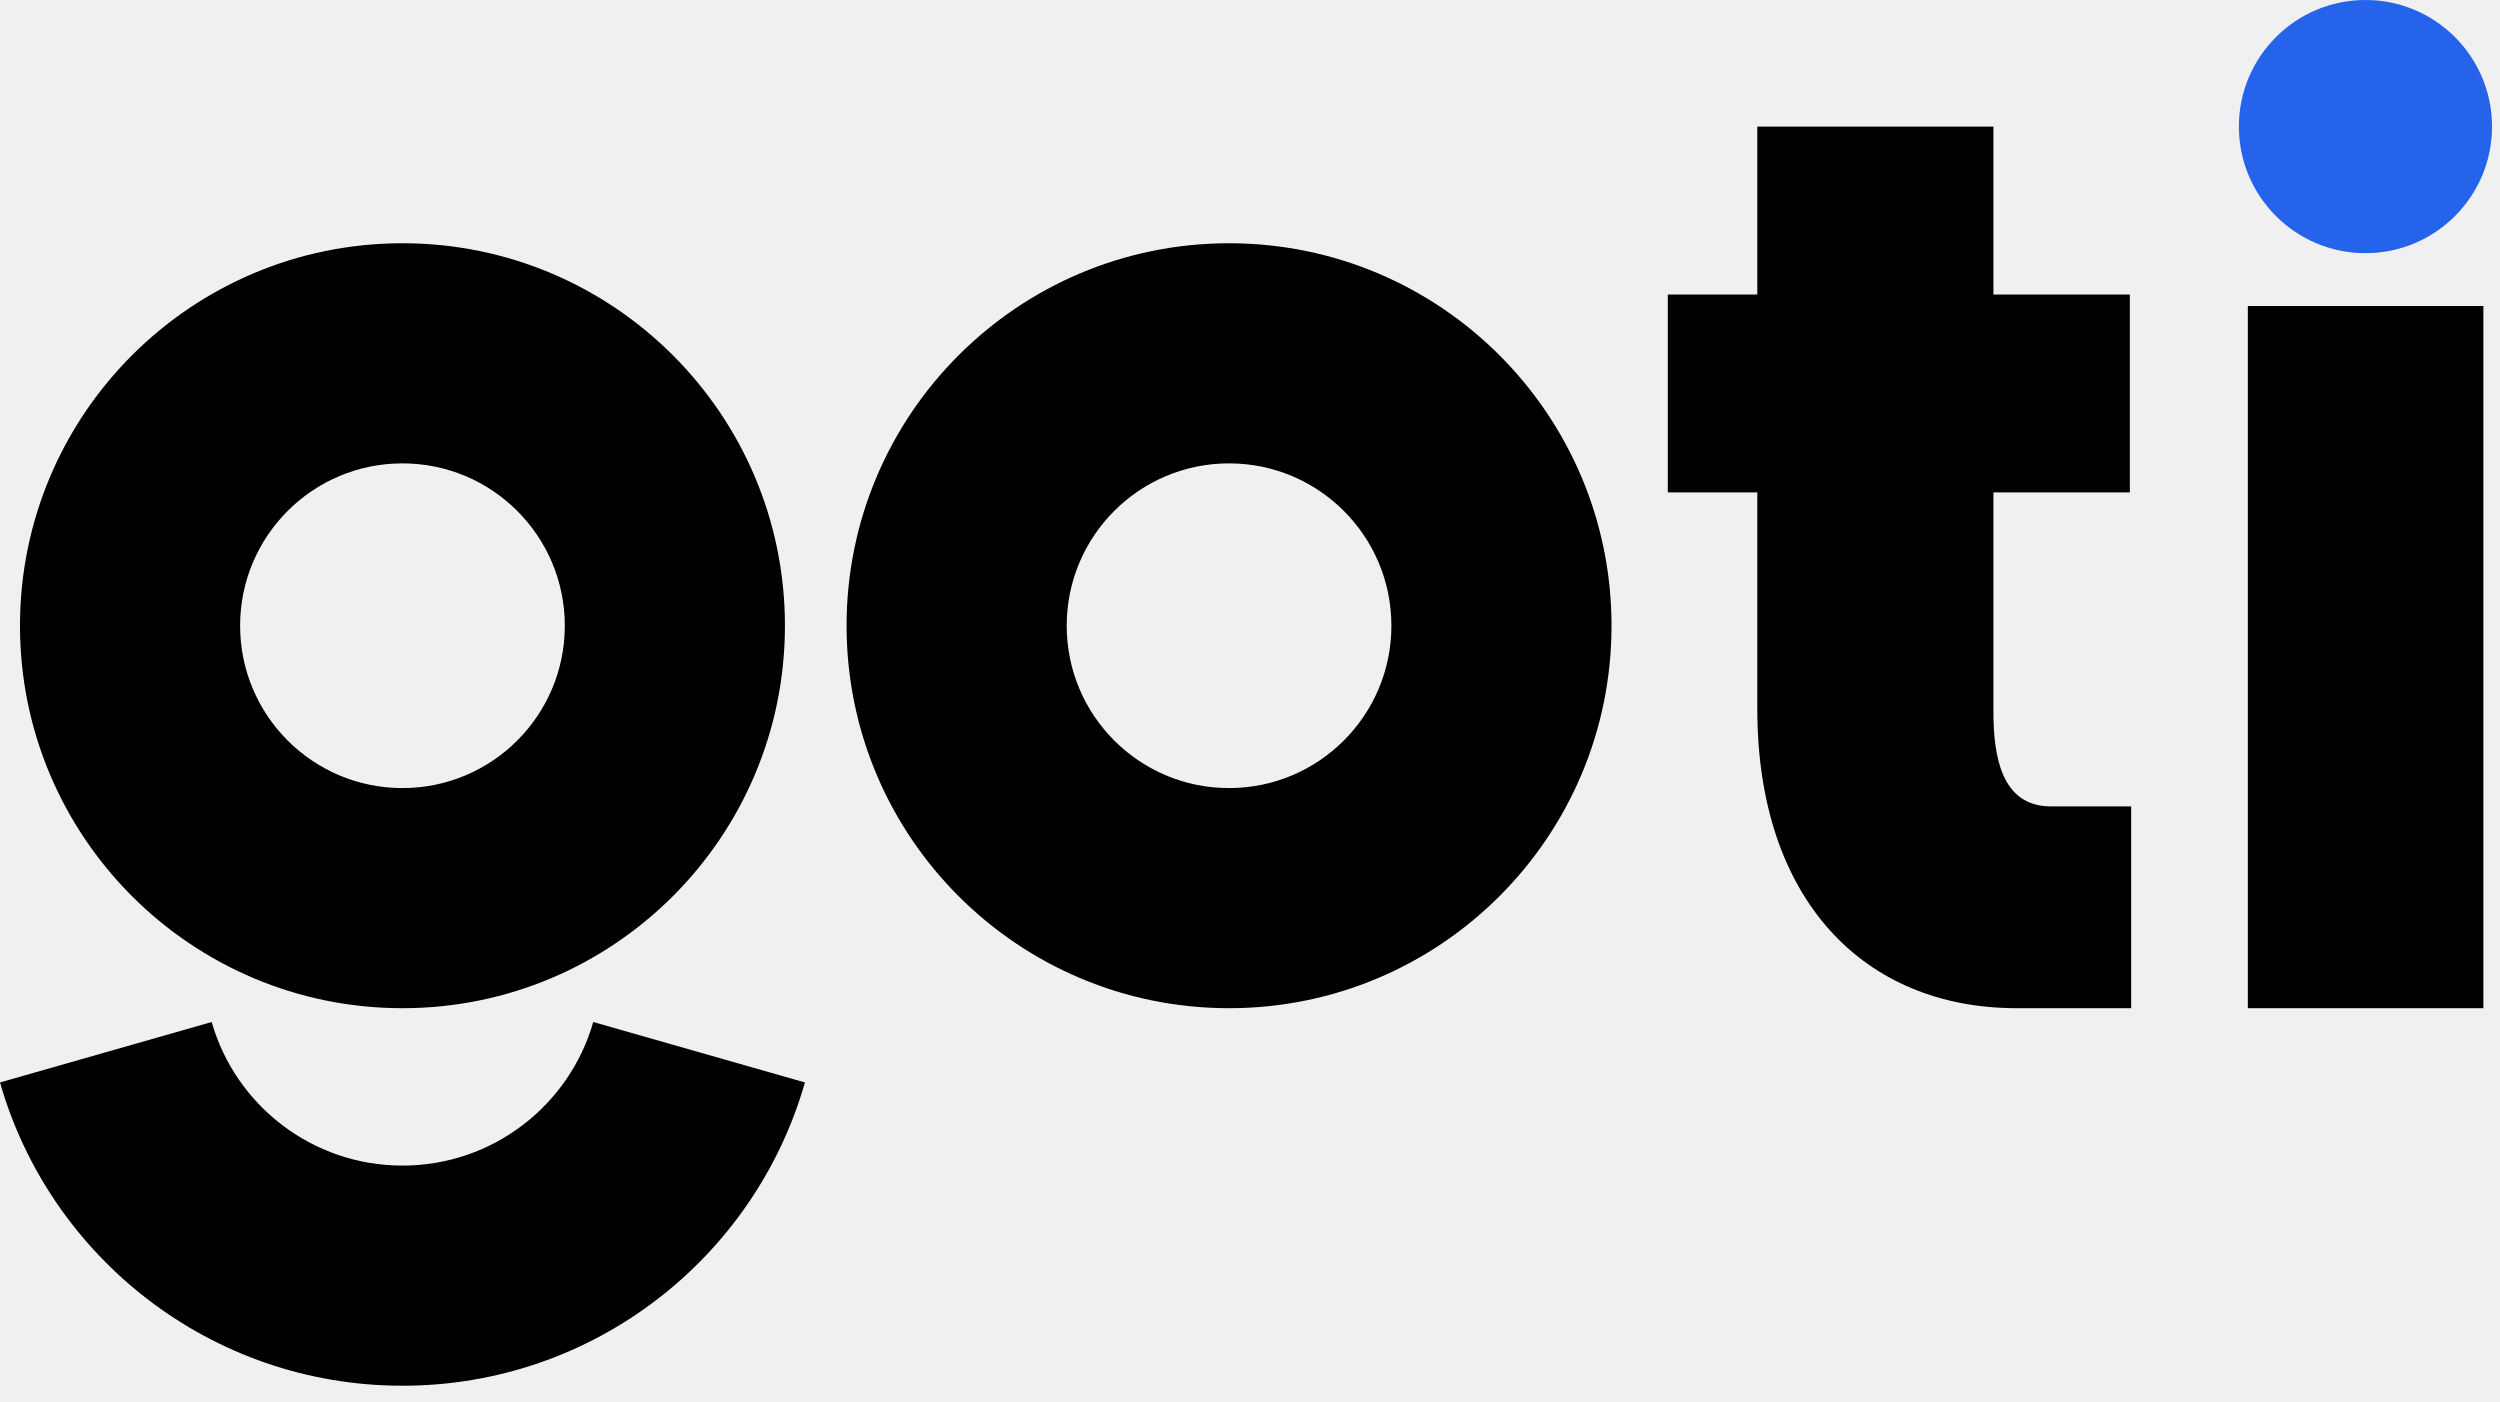
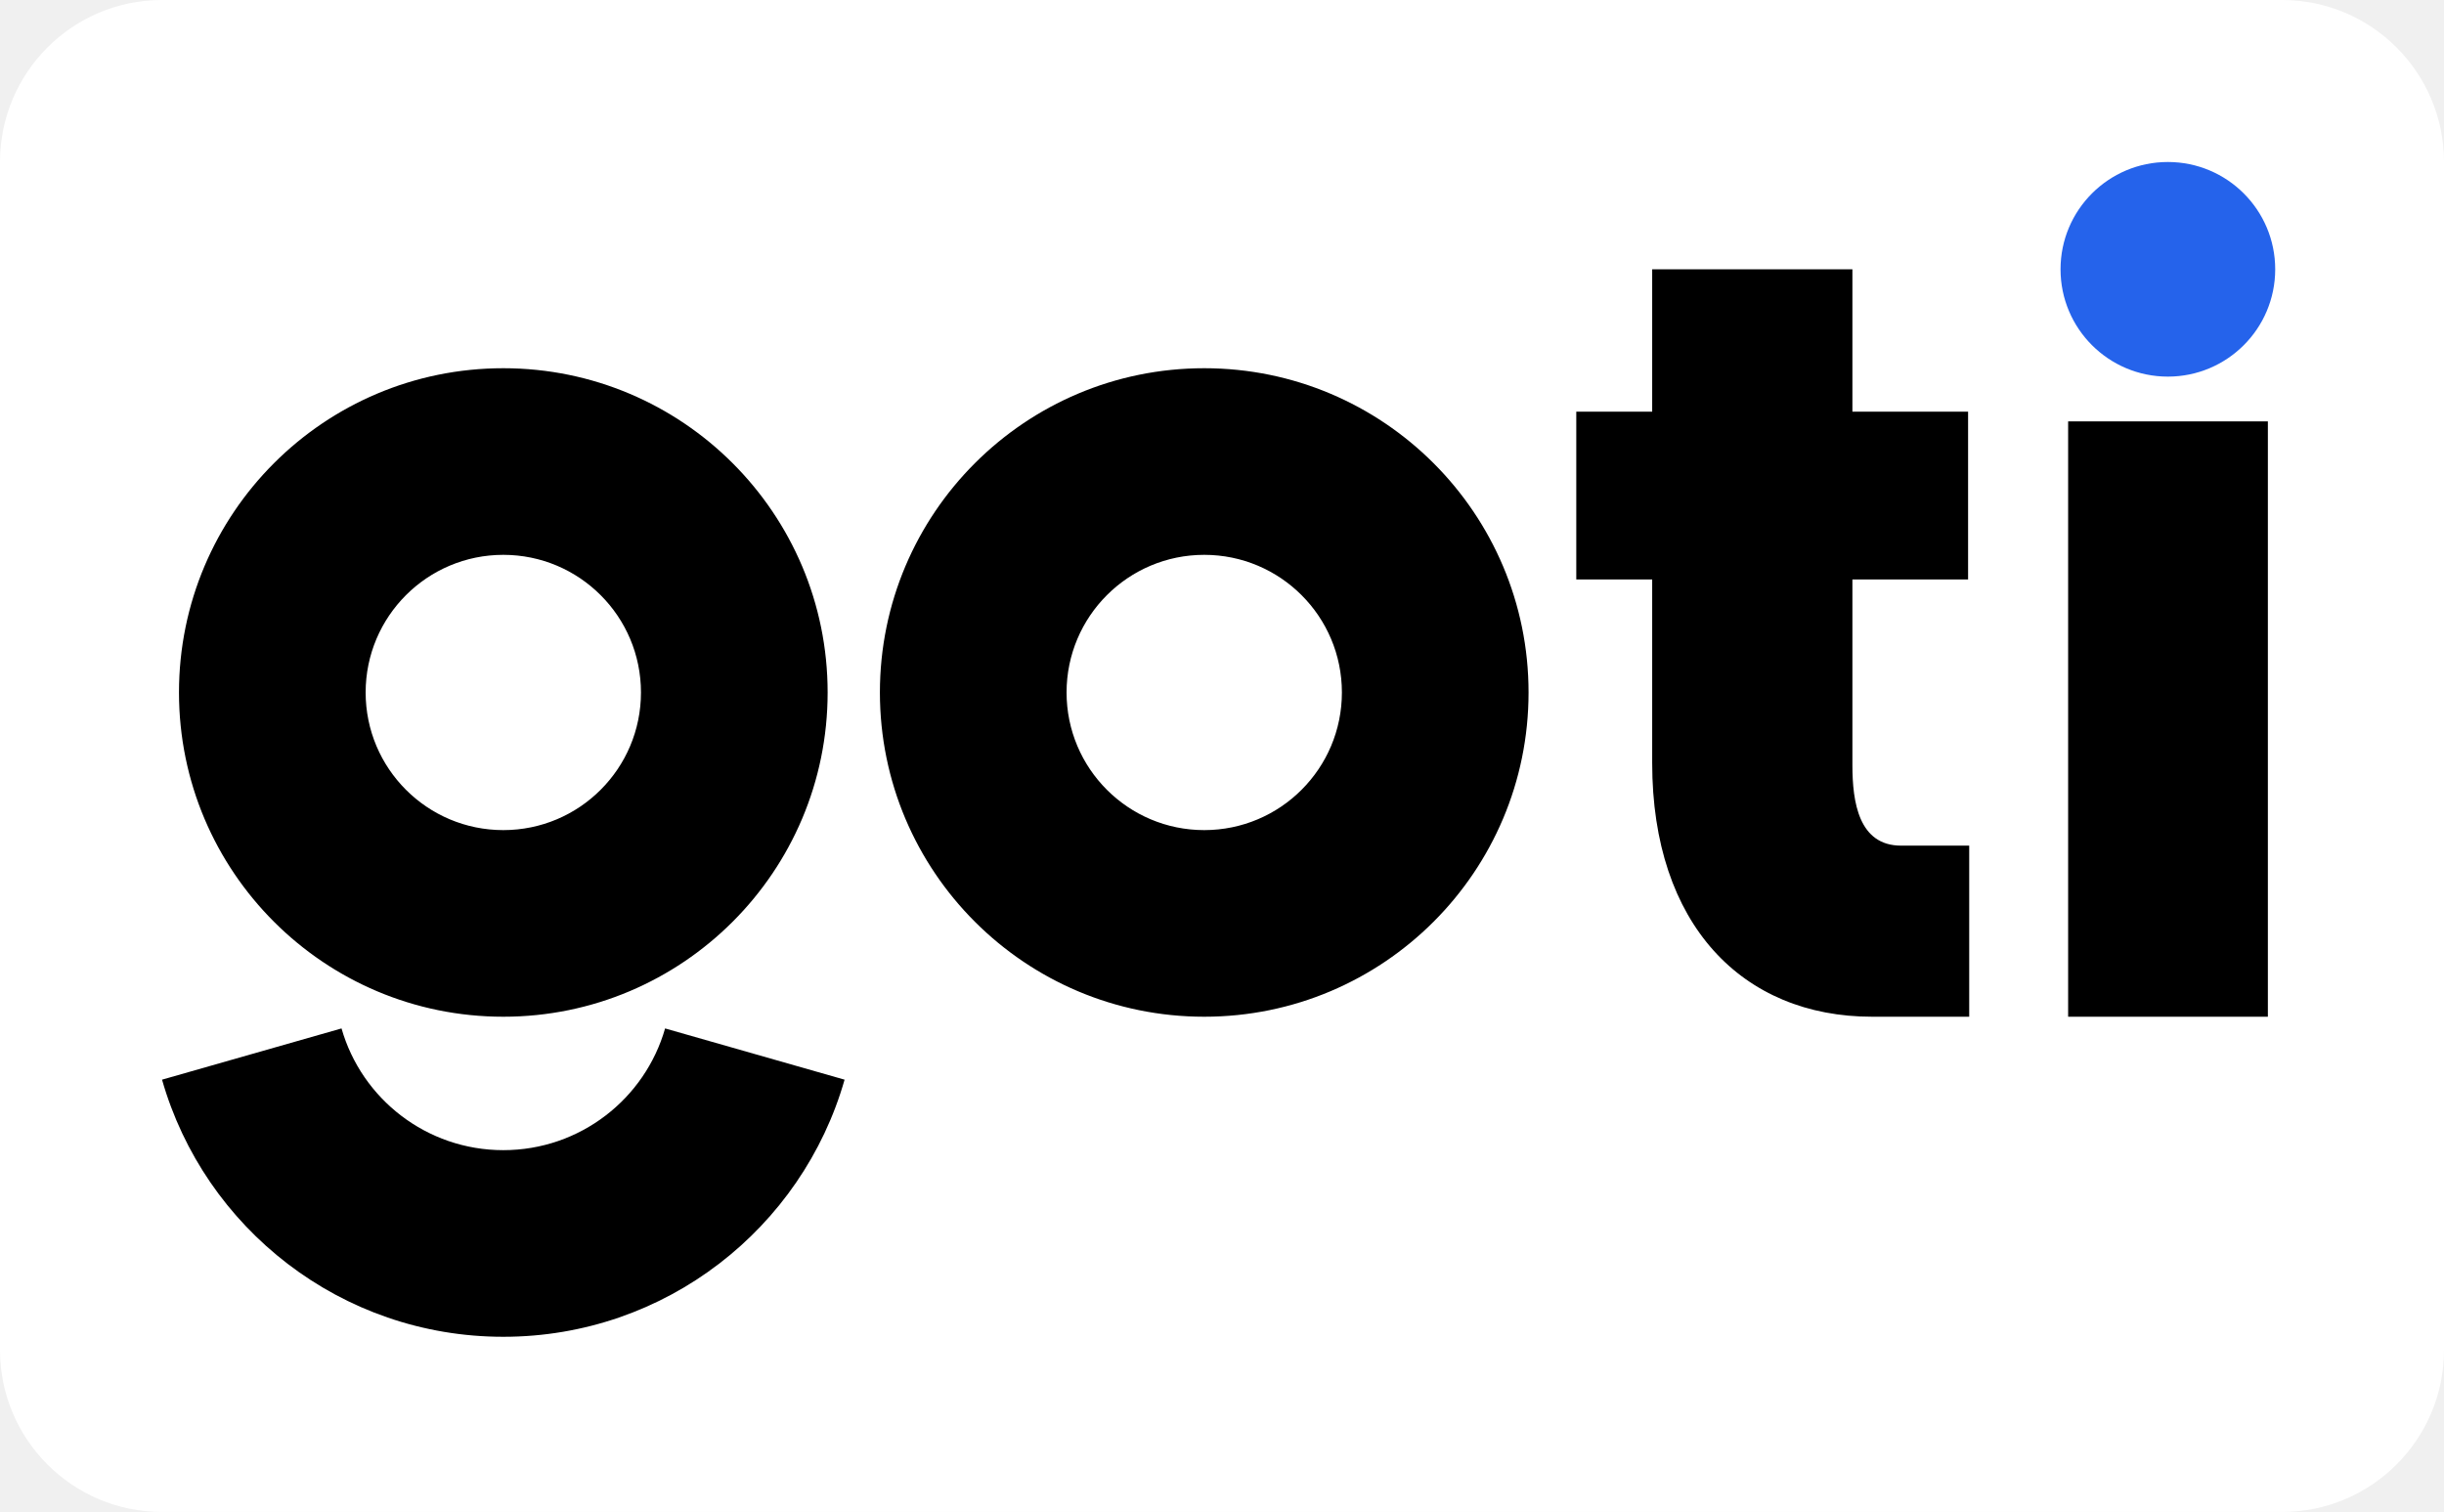
- <svg xmlns="http://www.w3.org/2000/svg" width="314" height="176" viewBox="0 0 314 176" fill="none">
-   <path d="M101.098 135.955C94.821 157.942 74.579 174.047 50.549 174.047C26.519 174.047 6.277 157.942 0 135.955L26.586 128.364C29.56 138.78 39.175 146.398 50.549 146.398C61.923 146.398 71.539 138.78 74.512 128.364L101.098 135.955ZM50.549 30.552C77.08 30.552 98.588 52.06 98.588 78.591C98.588 105.122 77.08 126.63 50.549 126.63C24.018 126.63 2.51 105.122 2.51 78.591C2.51 52.06 24.018 30.552 50.549 30.552ZM154.368 30.552C180.899 30.552 202.407 52.06 202.407 78.591C202.407 105.122 180.899 126.63 154.368 126.63C127.837 126.63 106.329 105.122 106.329 78.591C106.329 52.06 127.837 30.552 154.368 30.552ZM250.374 36.993H267.509V61.844H250.374V89.368C250.374 94.822 251.306 101.283 257.589 101.283H267.675V126.63H253.29C234.111 126.63 220.718 113.002 220.718 89.038V61.844H209.475V36.993H220.718V15.898H250.374V36.993ZM311.912 126.63H282.328V38.432H311.912V126.63ZM50.549 58.2C39.288 58.2 30.158 67.329 30.158 78.591C30.158 89.852 39.288 98.982 50.549 98.982C61.81 98.982 70.939 89.852 70.939 78.591C70.939 67.329 61.81 58.2 50.549 58.2ZM154.368 58.2C143.107 58.2 133.978 67.329 133.978 78.591C133.978 89.852 143.107 98.982 154.368 98.982C165.63 98.982 174.759 89.852 174.759 78.591C174.759 67.329 165.63 58.2 154.368 58.2Z" fill="black" />
-   <path d="M312.999 15.898C312.999 24.678 305.881 31.796 297.101 31.796C288.321 31.796 281.203 24.678 281.203 15.898C281.203 7.118 288.321 0 297.101 0C305.881 0 312.999 7.118 312.999 15.898Z" fill="#2563EB" />
+ <svg xmlns="http://www.w3.org/2000/svg" width="362" height="224" viewBox="0 0 362 224" fill="none">
+   <rect width="362" height="224" rx="24" fill="white" />
+   <g transform="translate(24 24)">
+     <path d="M101.098 135.955C94.821 157.942 74.579 174.047 50.549 174.047C26.519 174.047 6.277 157.942 0 135.955L26.586 128.364C29.56 138.78 39.175 146.398 50.549 146.398C61.923 146.398 71.539 138.78 74.512 128.364L101.098 135.955ZM50.549 30.552C77.08 30.552 98.588 52.06 98.588 78.591C98.588 105.122 77.08 126.63 50.549 126.63C24.018 126.63 2.51 105.122 2.51 78.591C2.51 52.06 24.018 30.552 50.549 30.552ZM154.368 30.552C180.899 30.552 202.407 52.06 202.407 78.591C202.407 105.122 180.899 126.63 154.368 126.63C127.837 126.63 106.329 105.122 106.329 78.591C106.329 52.06 127.837 30.552 154.368 30.552ZM250.374 36.993H267.509V61.844H250.374V89.368C250.374 94.822 251.306 101.283 257.589 101.283H267.675V126.63H253.29C234.111 126.63 220.718 113.002 220.718 89.038V61.844H209.475V36.993H220.718V15.898H250.374V36.993ZM311.912 126.63H282.328V38.432H311.912V126.63ZM50.549 58.2C39.288 58.2 30.158 67.329 30.158 78.591C30.158 89.852 39.288 98.982 50.549 98.982C61.81 98.982 70.939 89.852 70.939 78.591C70.939 67.329 61.81 58.2 50.549 58.2ZM154.368 58.2C143.107 58.2 133.978 67.329 133.978 78.591C133.978 89.852 143.107 98.982 154.368 98.982C165.63 98.982 174.759 89.852 174.759 78.591C174.759 67.329 165.63 58.2 154.368 58.2Z" fill="black" />
+     <path d="M312.999 15.898C312.999 24.678 305.881 31.796 297.101 31.796C288.321 31.796 281.203 24.678 281.203 15.898C281.203 7.118 288.321 0 297.101 0C305.881 0 312.999 7.118 312.999 15.898Z" fill="#2563EB" />
+   </g>
</svg>
